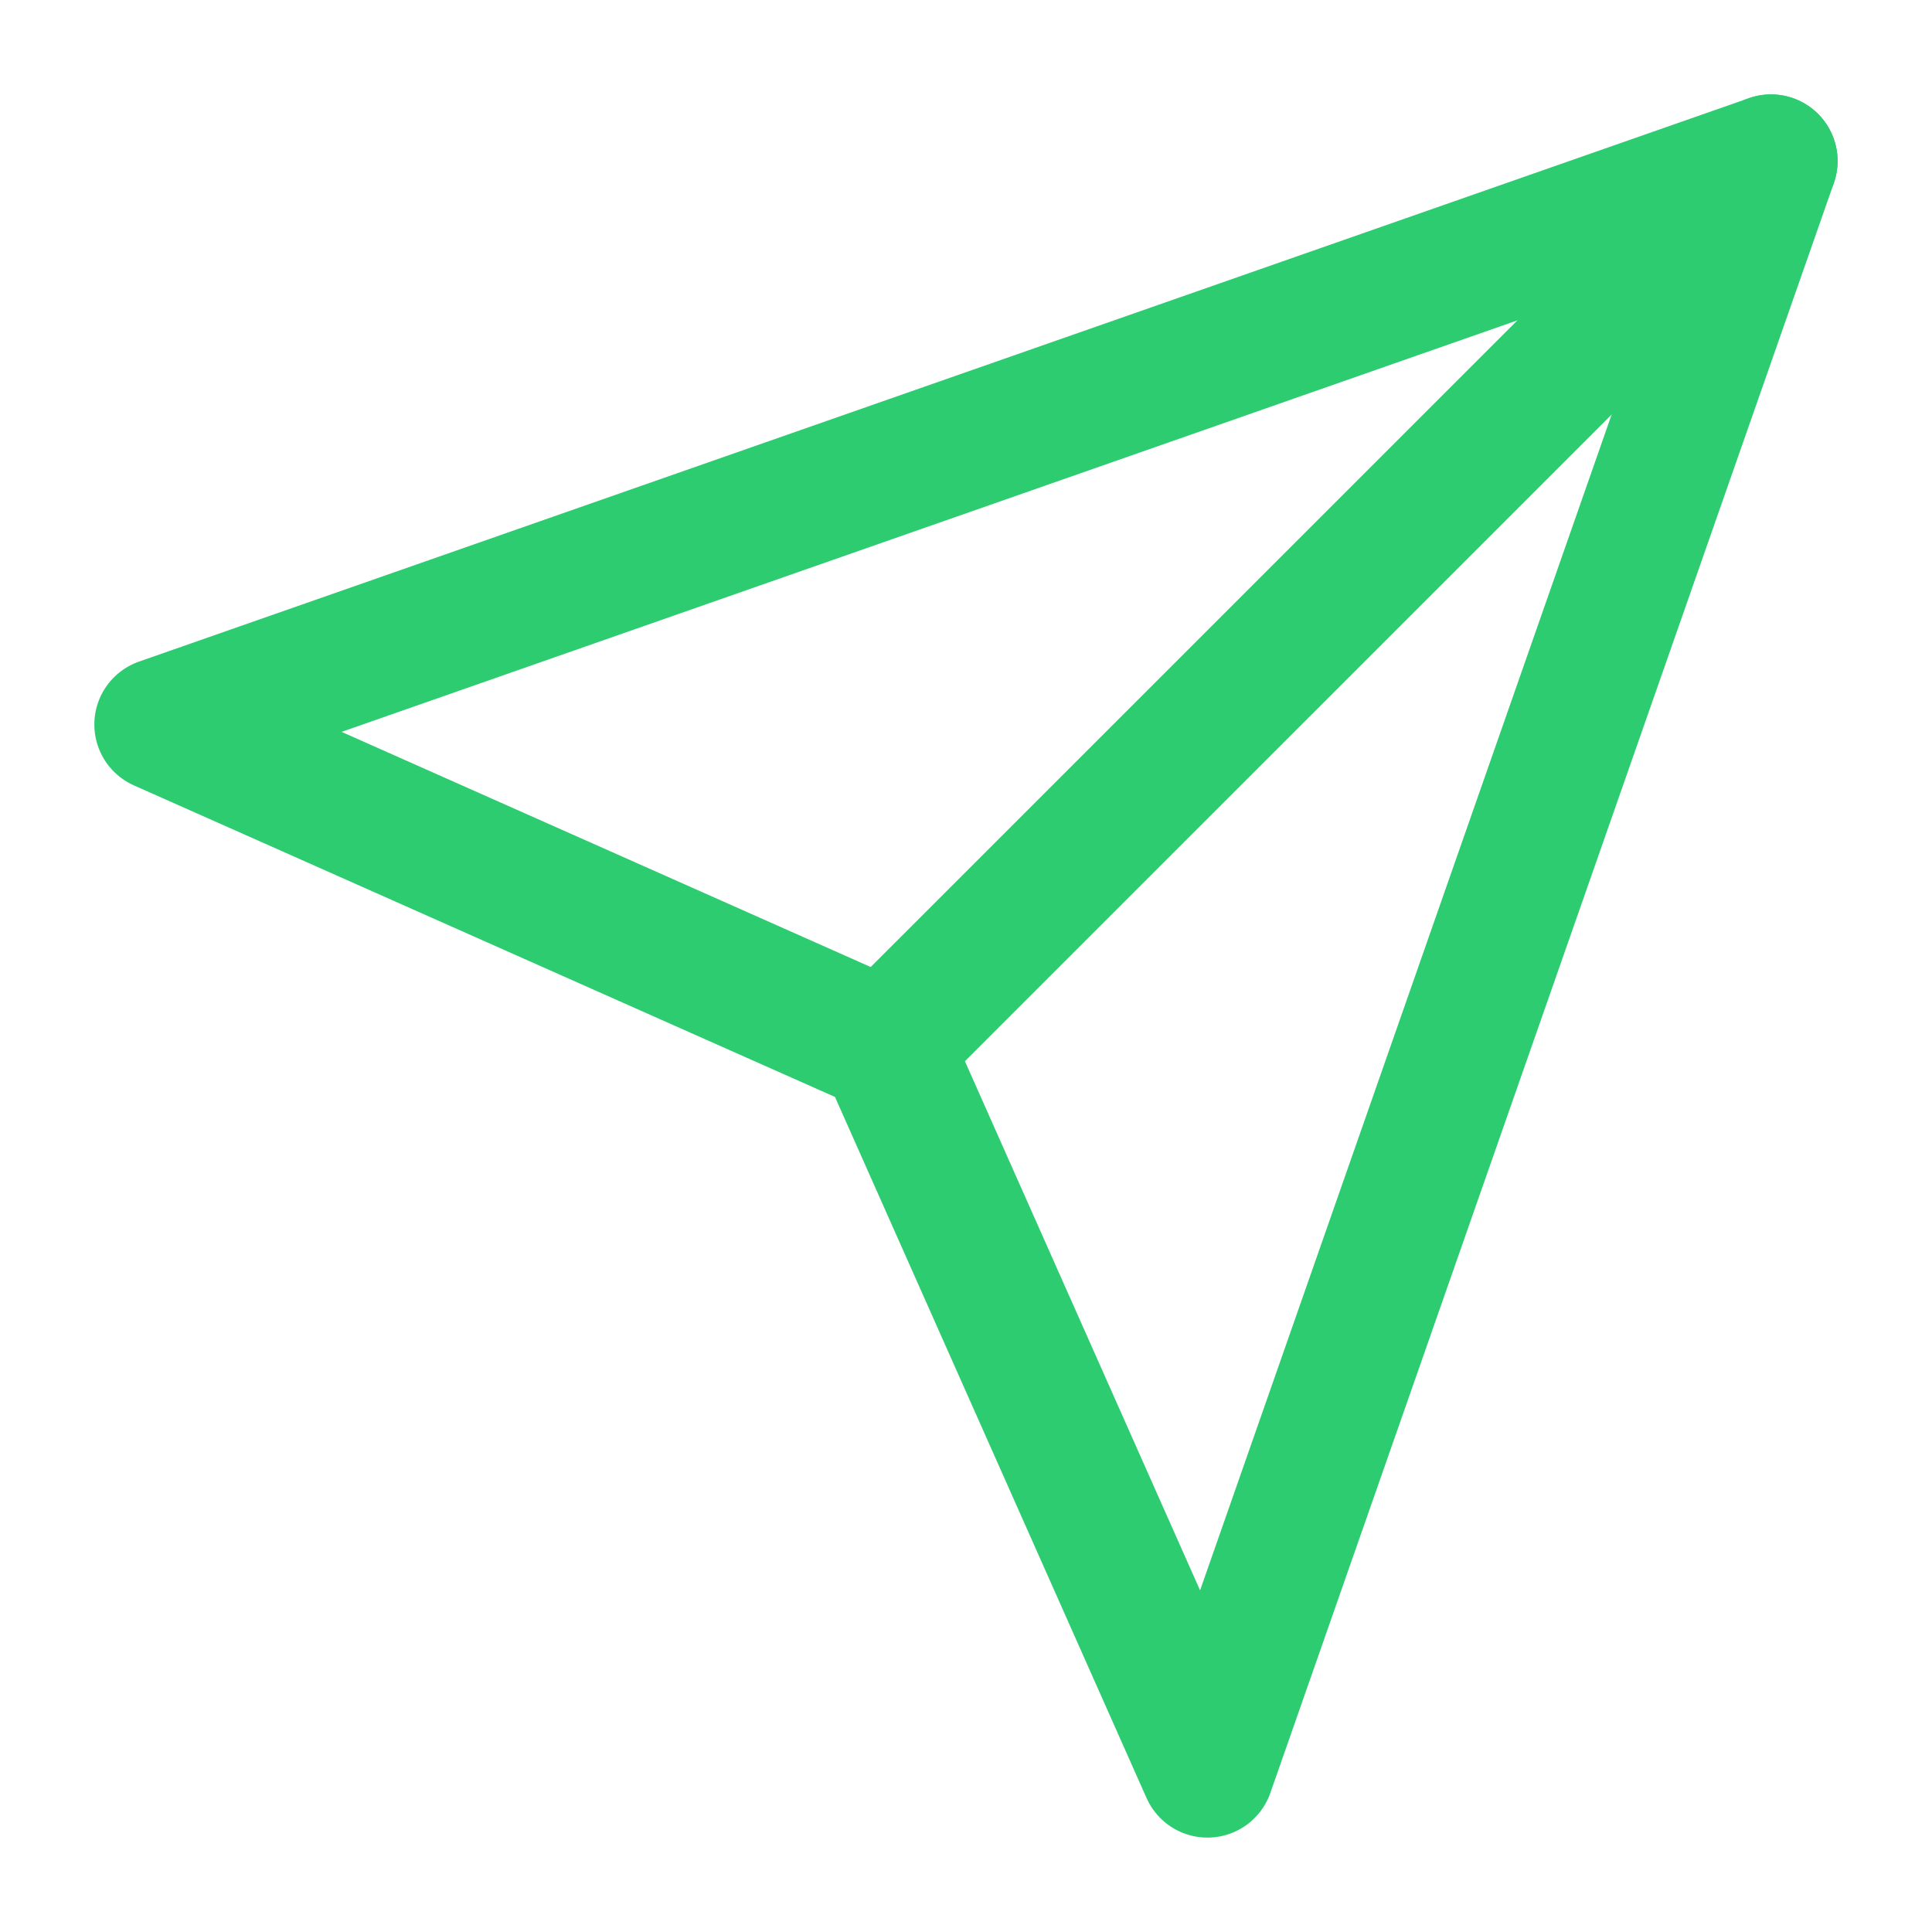
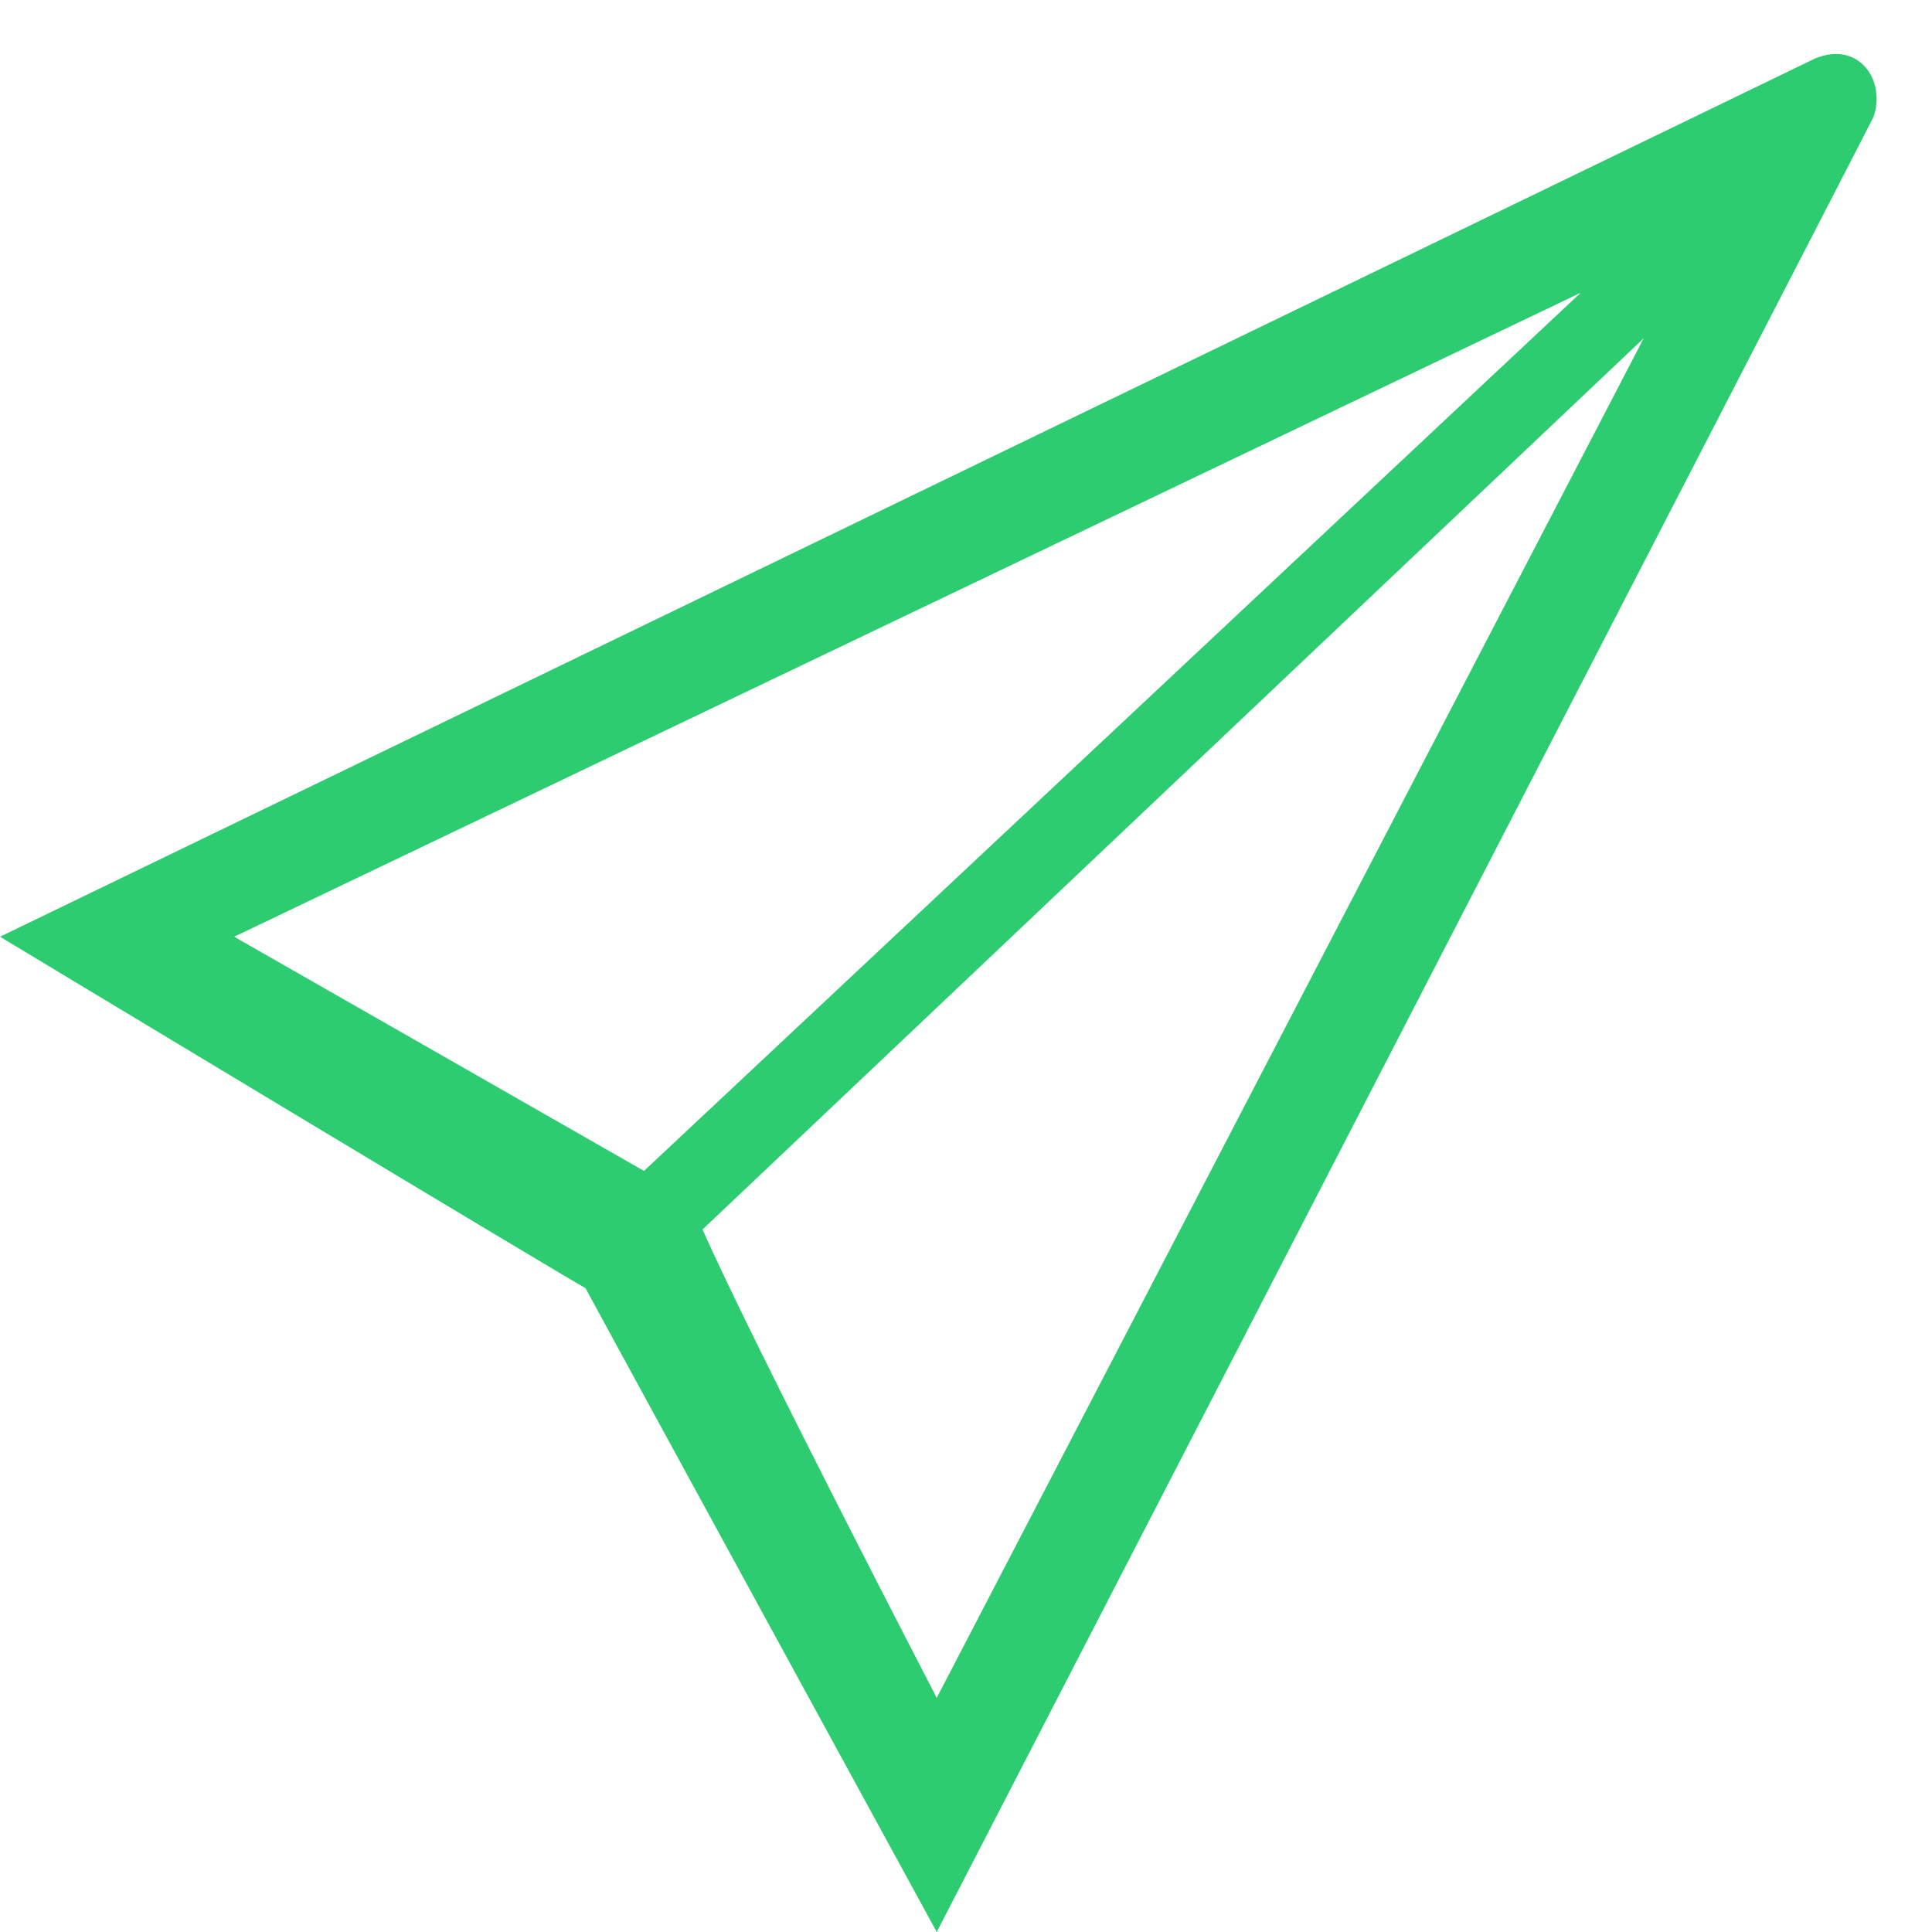
- <svg xmlns="http://www.w3.org/2000/svg" width="29" height="29" viewBox="0 0 29 29" fill="none">
-   <path d="M26.583 2.417L13.291 15.708" stroke="#2ECC71" stroke-width="2" stroke-linecap="round" stroke-linejoin="round" />
-   <path d="M26.583 2.417L18.124 26.583L13.291 15.708L2.416 10.875L26.583 2.417Z" stroke="#2ECC71" stroke-width="2" stroke-linecap="round" stroke-linejoin="round" />
+ <svg xmlns="http://www.w3.org/2000/svg" width="800px" height="800px" viewBox="0 0 33 33" version="1.1" fill="" stroke="">
+   <g id="SVGRepo_bgCarrier" stroke-width="0" />
+   <g id="SVGRepo_tracerCarrier" stroke-linecap="round" stroke-linejoin="round" />
+   <g id="SVGRepo_iconCarrier">
+     <defs> </defs>
+     <g id="Page-1" stroke="none" stroke-width="1" fill="none" fill-rule="evenodd">
+       <g id="Icon-Set" transform="translate(-568, -254)" fill="#2ECC71">
+         <path d="M584,283 C584,283 580.872,276.976 580,275 L596.075,259.779 L584,283 L584,283 Z M572,270 L595,259 L579,274 C578.996,273.996 572,270 572,270 L572,270 Z M599,255 C597.844,255.563 568,270 568,270 C568,270 578.052,276.059 578,276 C577.983,275.981 584,287 584,287 C584,287 599.75,256.5 600,256 C600.219,255.375 599.75,254.688 599,255 L599,255 Z" id="send-email"> </path>
+       </g>
+     </g>
+   </g>
</svg>
